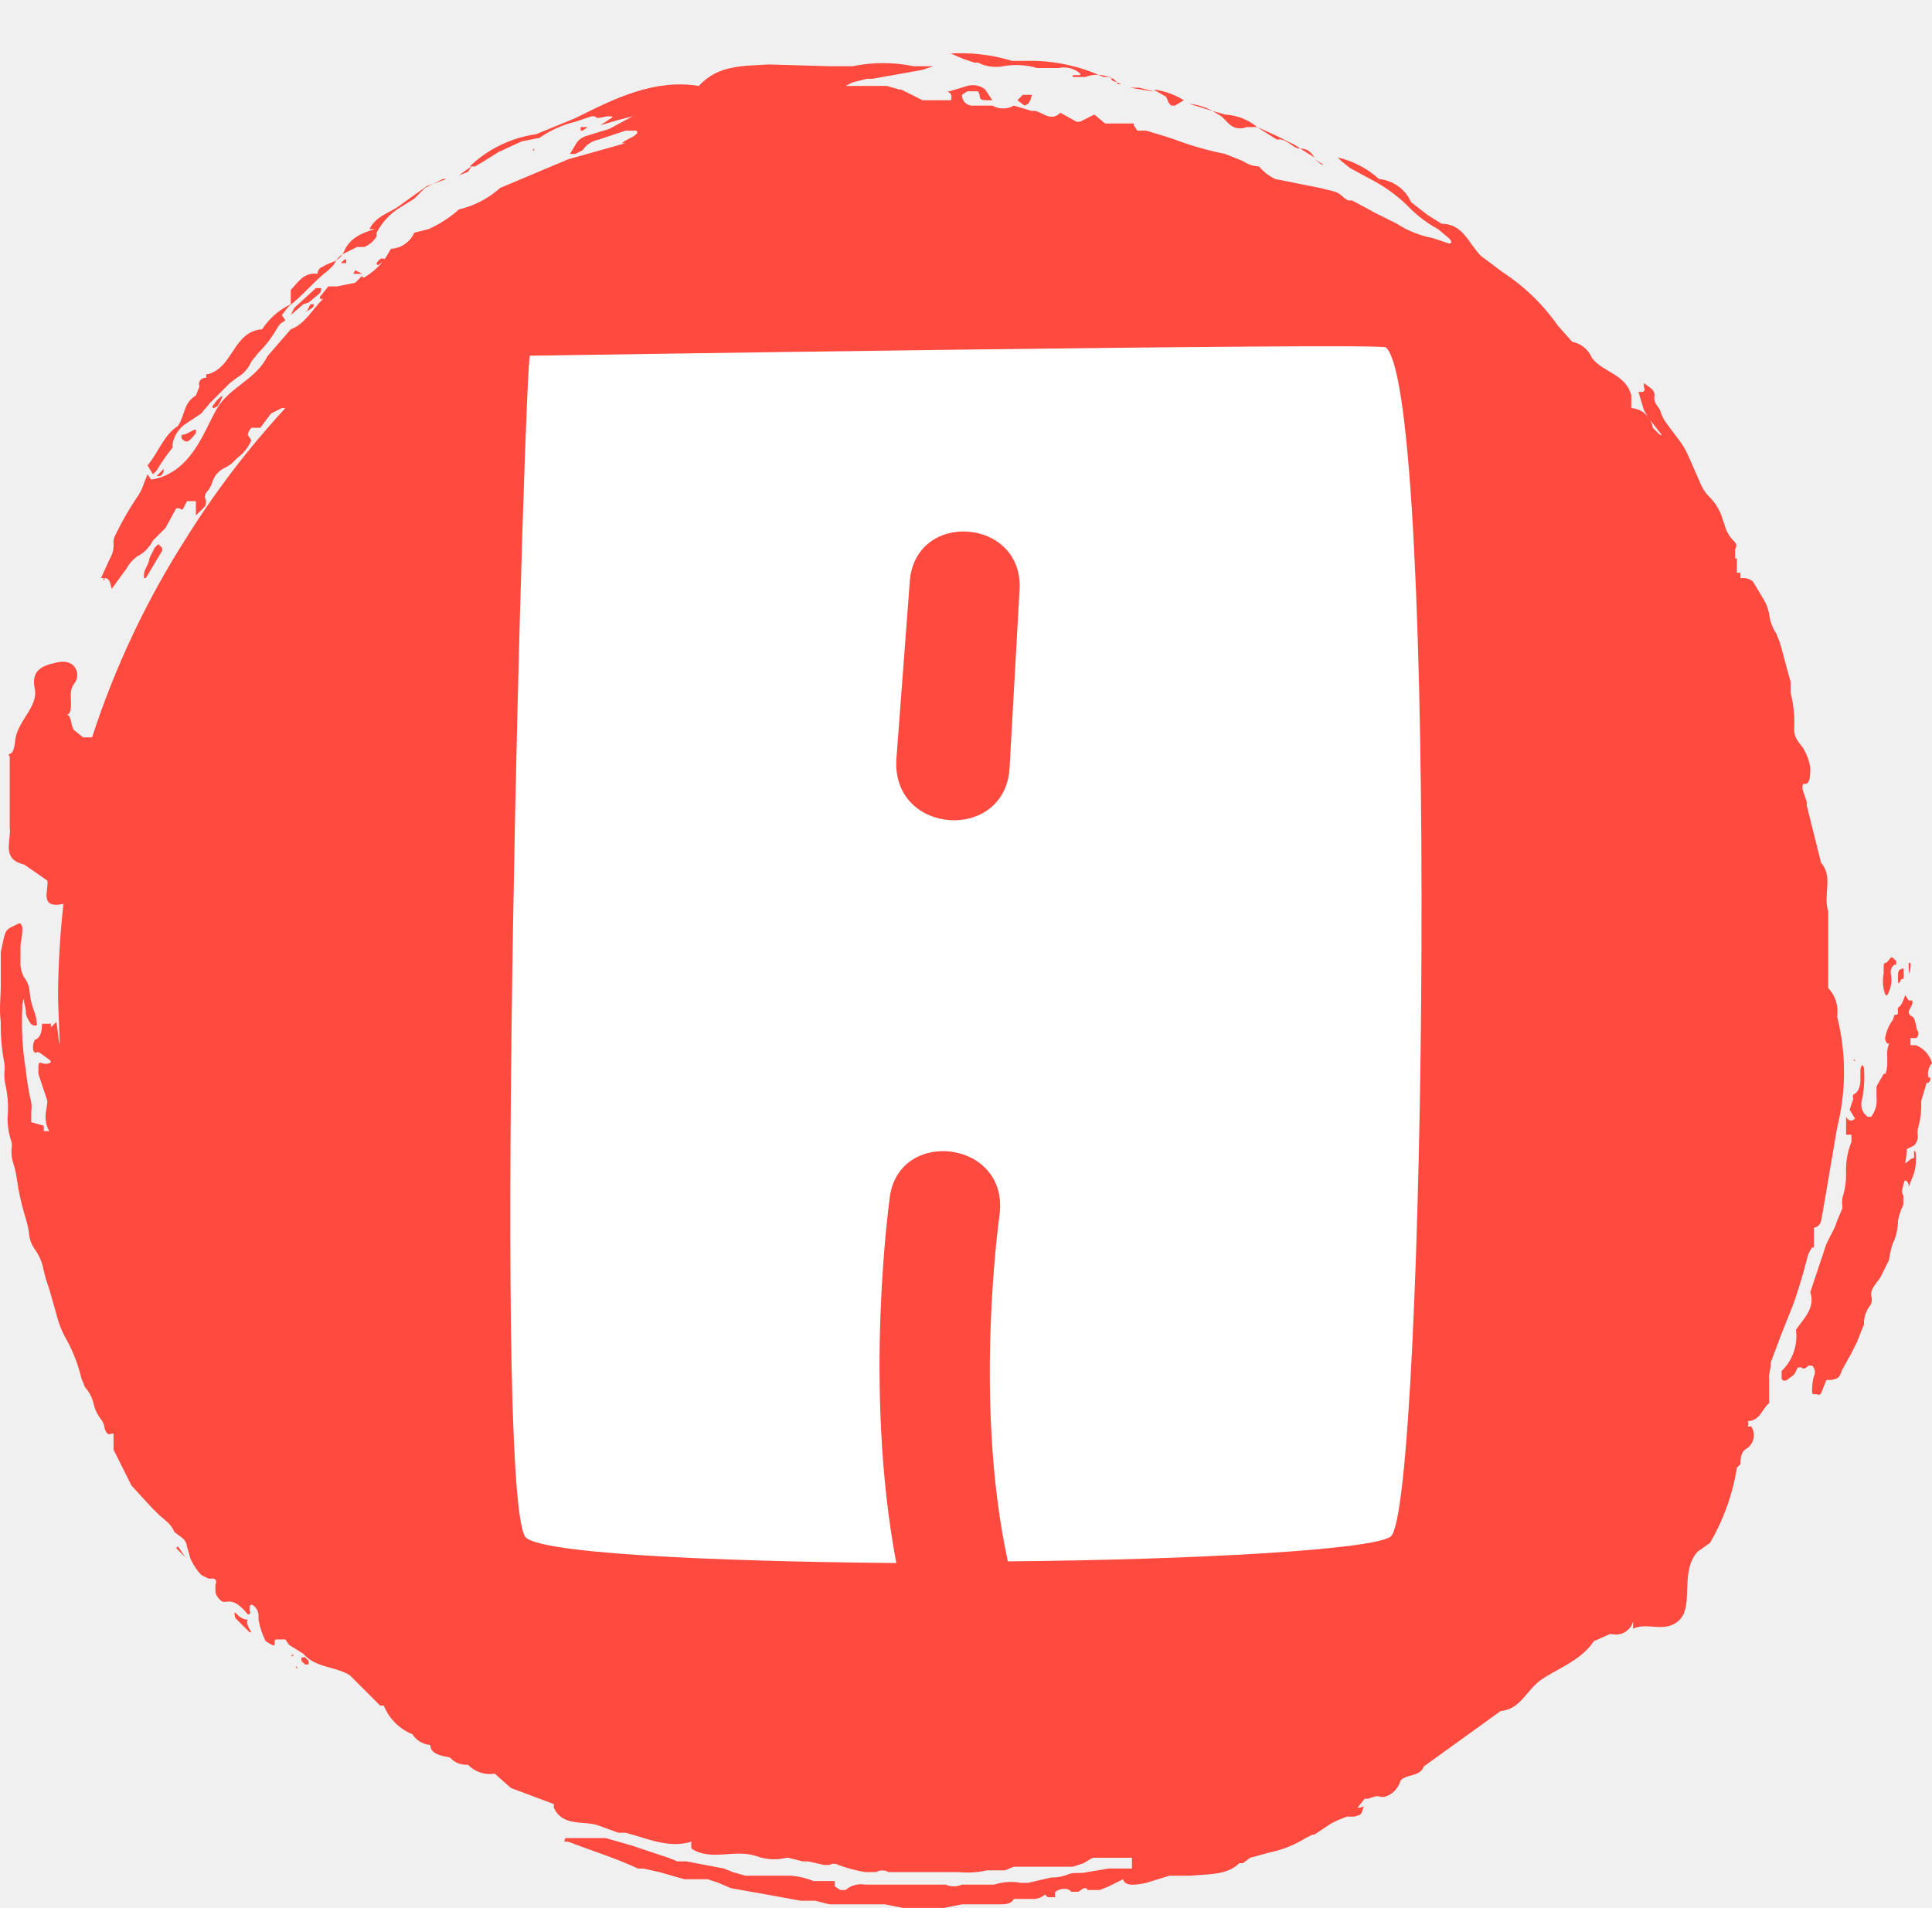
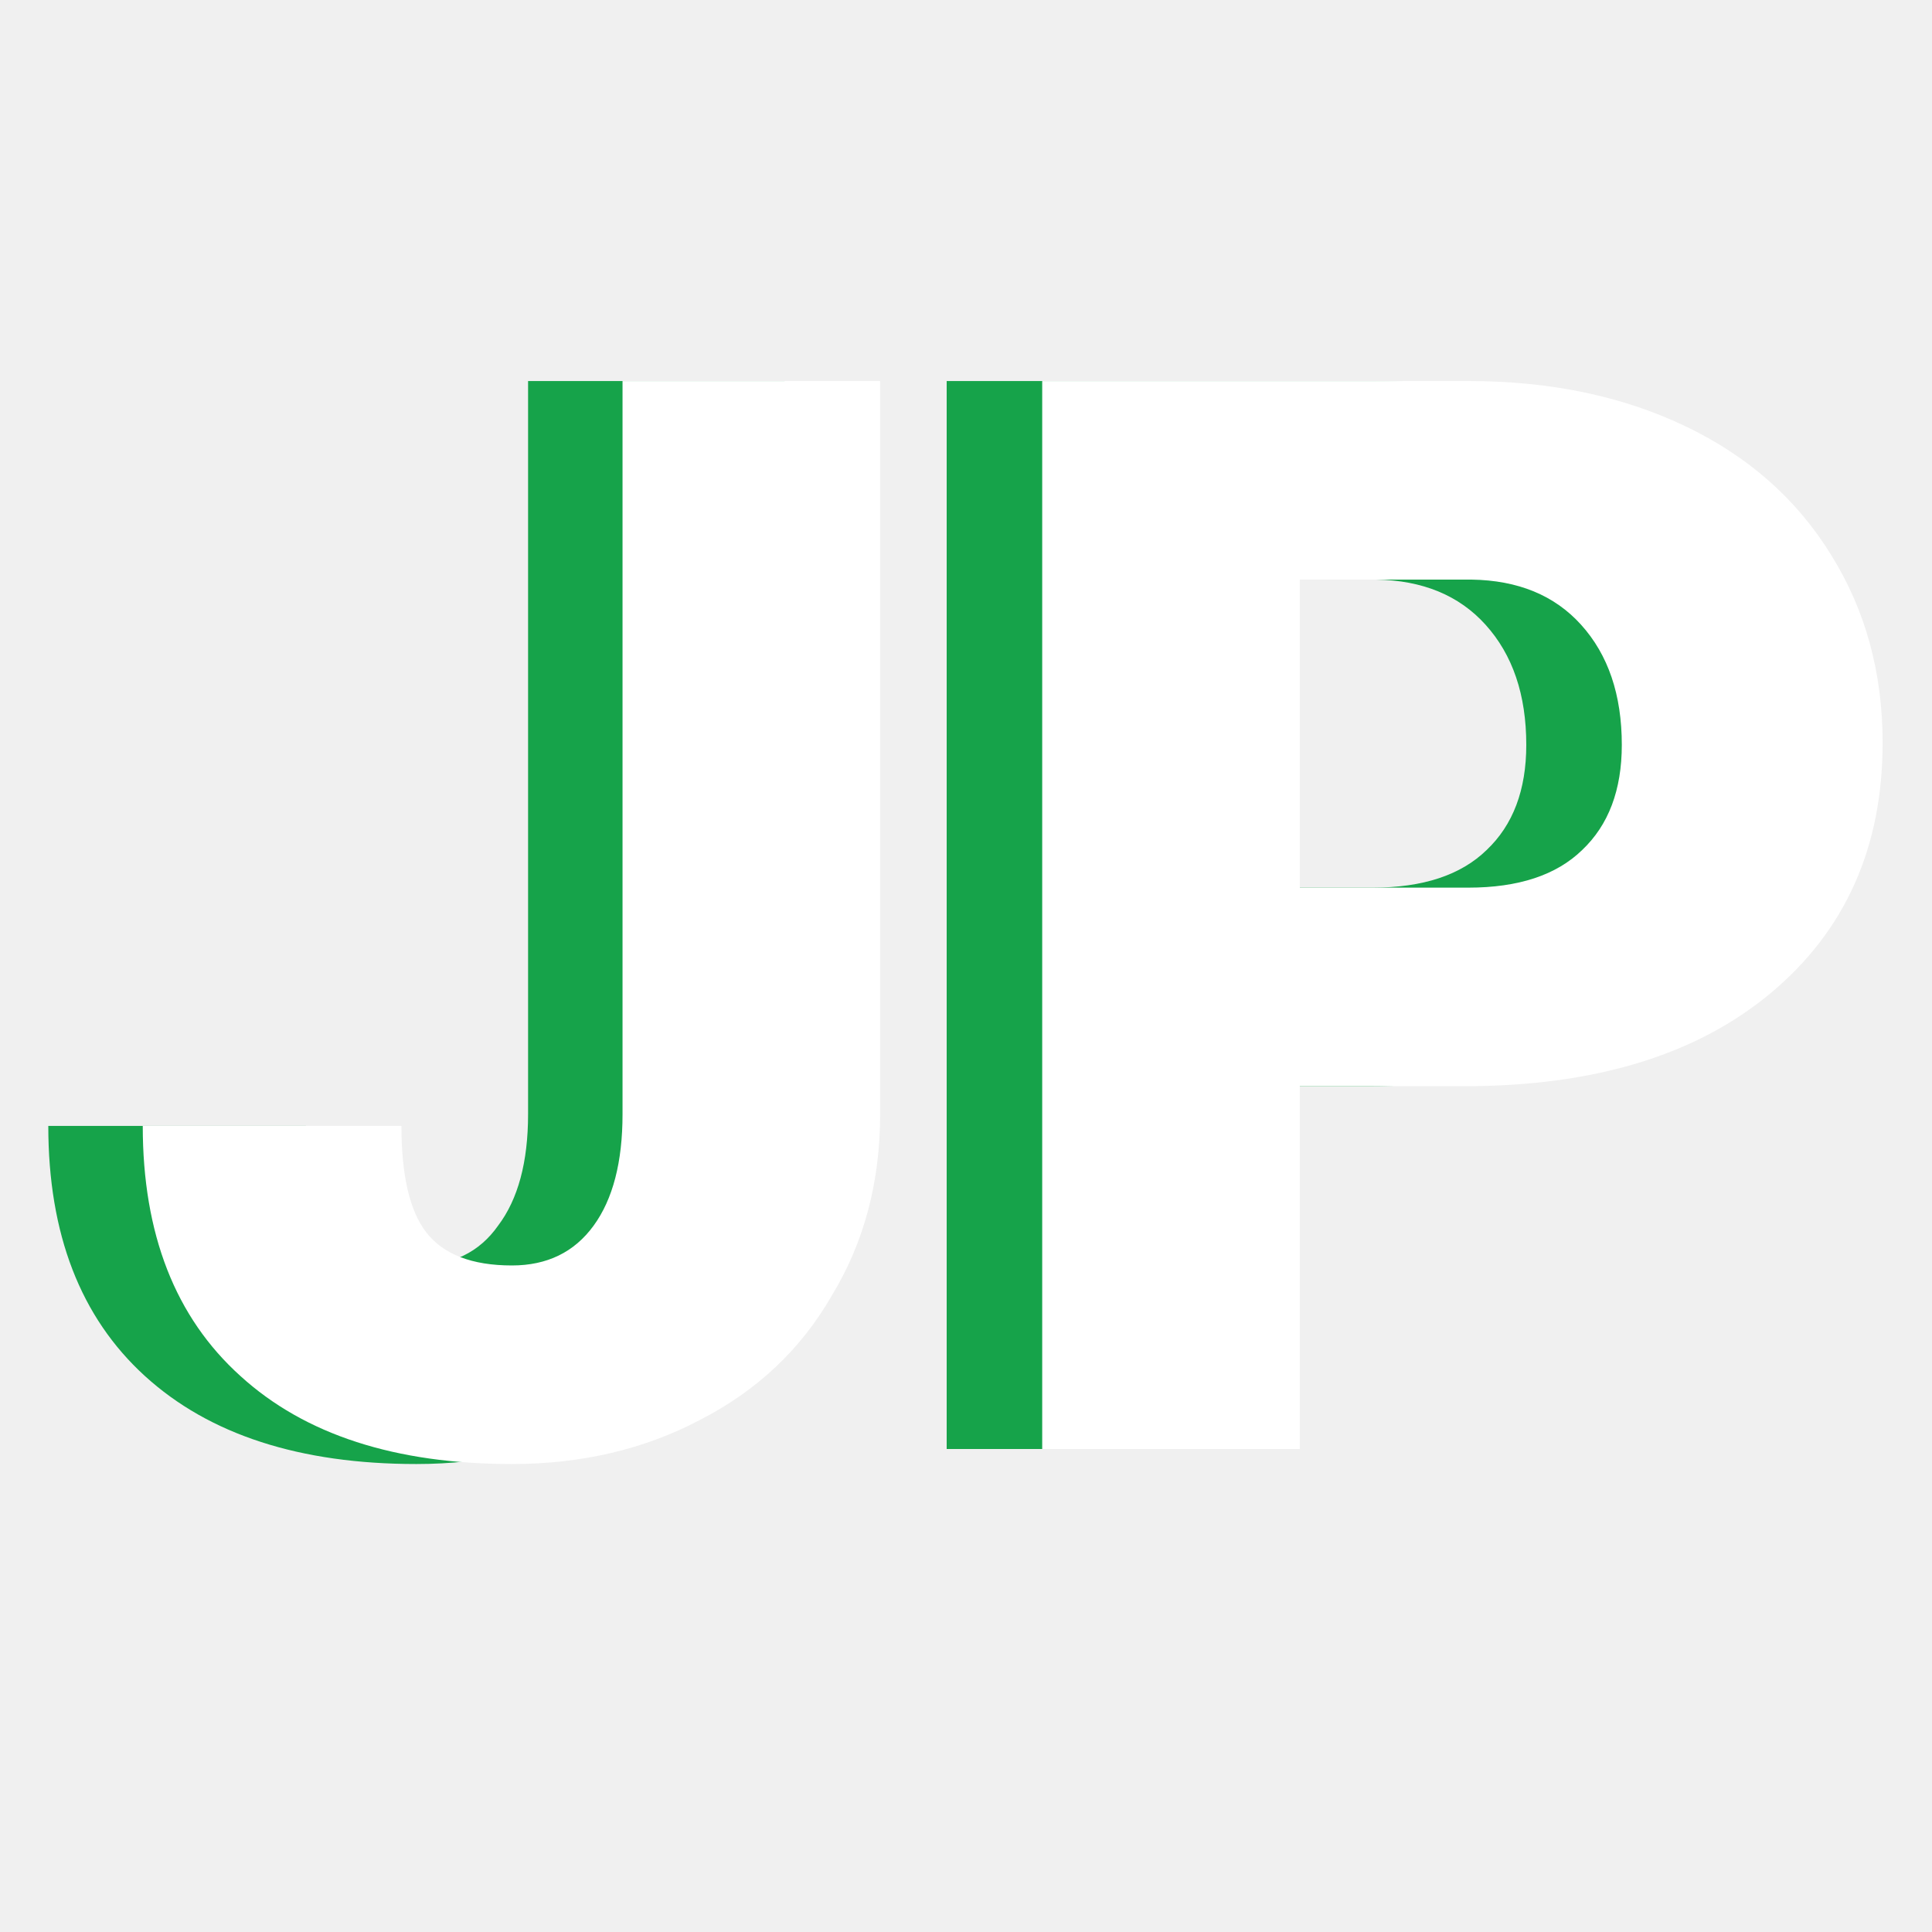
- <svg xmlns="http://www.w3.org/2000/svg" width="308.761" height="304.916" viewBox="0 0 106.008 104.687" class="css-1j8o68f" version="1.1" id="svg23">
-   <defs id="SvgjsDefs2684" />
-   <g id="SvgjsG2685" featurekey="rootContainer" transform="matrix(0.9820593,0,0,0.9820593,-0.05456052,0)" fill="#ff4a3f">
-     <g id="g17">
-       <path d="M19.8 15.3h.5l-.4-.2zm.5.1zm.8-.7c0 .1 0 .1.1.1l.4-.3c-.2-.1-.3-.1-.5.2zm.4-.2zm-4.1 2.3zm-.2.6l.3-.2c.1-.1.1-.2.1-.2h-.2l-.2.4c-.1-.1-.1 0 0 0zm2.2-2.9h-.1l-.2.2h.3zm-2.1 2.4l.6-.5c.1-.1.1-.2.1-.3h-.3l-1.2 1.1-.2.4.7-.6zm-1.1.8z" id="path3" />
-       <path d="M9.7 25v-.2a1.7 1.7 0 0 1 .7-1.1l.9-.6.5-.6.7-.7.4-.4.4-.3a1.9 1.9 0 0 0 .8-.9l.4-.5a5.9 5.9 0 0 0 1-1.3l.2-.3.3-.2-.2-.3.4-.5c.8-.6 1.4-1.4 2.2-2l.3-.3a1.4 1.4 0 0 1 .5-.6l.8-.4h.4a1.4 1.4 0 0 0 .7-.6V13a3.5 3.5 0 0 1 1.3-1.4l.8-.5.2-.2.4-.4 1-.5h.2l-1.1.4-1.4 1c-.6.5-1.4.6-1.8 1.4h.3c-.7.2-1.4.5-1.7 1.2s-.8.6-1.2.9a.4.4 0 0 0-.3.4c-.8-.1-1.1.5-1.5.9v.8a3.9 3.9 0 0 0-1.6 1.4c-1.6.1-1.6 2.1-3 2.5h-.1a.2.2 0 0 0 0 .2c-.3 0-.5.2-.4.5l-.2.5c-.7.4-.6 1.1-1 1.7-.8.5-1.1 1.5-1.7 2.2l.3.5.2-.2a11.6 11.6 0 0 1 .9-1.3zM53.9 3.3l.6.2h.2a2.2 2.2 0 0 0 1.4.2 4.1 4.1 0 0 1 1.9.1h1.2a1.4 1.4 0 0 1 1.2.3.1.1 0 0 1 0 .1H60a.1.1 0 0 0 0 .1h.7a1.8 1.8 0 0 1 1.3 0c.2 0 .1.1.2.2l.5.2h-.2c-.2-.4-.5-.4-.8-.4a9.7 9.7 0 0 0-4.3-.9h-.8A9.8 9.8 0 0 0 53 3h.2zm7.3 3.1zM50.3 4.7zm10.9 1.7h.2-.2zM19 14.7zm32.1-10zm17.6 2.2a.9.9 0 0 0 1 .2h.6a3.1 3.1 0 0 0-1.8-.7l-.7-.2.5.3zm-3.4-1.3c0 .1.1.2.2.3h.2l.5-.3a4.2 4.2 0 0 0-1.7-.6l.7.4zm7.4 2.7l.8.5c-.2-.3-.4-.5-.8-.5z" id="path5" />
-       <path d="M99 76.1l.6-1.6.6-1.5c.2-.5.6-1.8.8-2.6a1.7 1.7 0 0 1 .3-.7h.1v-1.1c.5-.1.4-.6.5-.9l.8-4.7a12.7 12.7 0 0 0 0-6.2 1.9 1.9 0 0 0-.5-1.6v-4.3c-.3-.9.3-1.9-.4-2.7L101 45a.4.4 0 0 0 0-.2l-.2-.6a.5.5 0 0 1 0-.4h.1c.3 0 .3-.5.3-.9a3 3 0 0 0-.4-1.1l-.3-.4a1.1 1.1 0 0 1-.2-.7 6.7 6.7 0 0 0-.2-2v-.6c-.2-.7-.4-1.5-.6-2.2l-.2-.5a2.5 2.5 0 0 1-.4-1.1 2.5 2.5 0 0 0-.3-.8l-.6-1a.8.8 0 0 0-.6-.2h-.1V32h-.2v-.8H97V31a.4.4 0 0 0 0-.1v-.2c.1-.2.1-.3-.1-.5a1.8 1.8 0 0 1-.4-.6l-.2-.6a2.9 2.9 0 0 0-.7-1.2 2.2 2.2 0 0 1-.5-.7l-.7-1.6a4.3 4.3 0 0 0-.6-1l-.6-.8a2.4 2.4 0 0 1-.4-.8l-.2-.3a.6.6 0 0 1-.1-.5.5.5 0 0 0-.2-.4l-.4-.3v.2c.1.2 0 .3-.1.3h-.2l.3 1 .3.5.7.9h-.1l-.2-.2-.2-.2a1.3 1.3 0 0 0-1.2-1.1v-.7c-.3-1.2-1.6-1.3-2.2-2.1a1.5 1.5 0 0 0-1.1-.9l-.8-.9a11.3 11.3 0 0 0-3.1-3l-.8-.6-.4-.3c-.7-.7-1-1.8-2.2-1.8l-.8-.5-.9-.7a2.2 2.2 0 0 0-1.8-1.3 5.1 5.1 0 0 0-2.3-1.2l.2.2.5.4 1.3.7a8.5 8.5 0 0 1 2.1 1.6 6.8 6.8 0 0 0 1.5 1.1l.6.5c.1.1.2.2.1.3H81l-.9-.3a5.6 5.6 0 0 1-2-.8l-1.2-.6-1.3-.7h-.2c-.3-.1-.4-.4-.8-.5l-.8-.2-2.5-.5a2.6 2.6 0 0 1-.9-.7 1.7 1.7 0 0 1-.9-.3l-1-.4a18.1 18.1 0 0 1-2.8-.8l-.6-.2-1-.3h-.5l-.2-.3v-.1h-1.6l-.6-.5-.4.2-.4.2h-.2l-.9-.5c-.6.6-1.1-.2-1.6-.1l-1-.3a1.2 1.2 0 0 1-1.2 0h-1.2a.6.6 0 0 1-.5-.6l.3-.2h.6a.7.7 0 0 1 .1.3c0 .2.2.2.5.2h.2l-.4-.6a1.1 1.1 0 0 0-1-.2l-1 .3H53c.3.2.2.3.2.5h-1.6l-.4-.2-.8-.4h-.1l-.7-.2h-2.3l.4-.2.8-.2h.3l1.7-.3 1.1-.2.6-.2h-1.1a8.4 8.4 0 0 0-3.4 0h-1.3L43 3.6c-1.4.1-2.8 0-3.9 1.2-2.5-.4-4.7.7-6.9 1.8l-2.2.9a6.7 6.7 0 0 0-3.7 1.8h.3l.5-.3.8-.5 1.3-.6 1-.2a6 6 0 0 1 2-.9l.9-.3h.2c.1.2.5 0 .7 0h.2c.1 0 .1.1 0 .1l-.6.4 1-.3.8-.2-1.3.7-1.3.4a1 1 0 0 0-.6.5l-.3.5h.3l.4-.2a1.4 1.4 0 0 1 .9-.6l1.5-.5h.5a.1.1 0 0 1 .1.2c-.2.2-.6.3-.8.5h.2l-3.2.9-3.8 1.6a5.2 5.2 0 0 1-2.3 1.2 6.6 6.6 0 0 1-1.7 1.1l-.8.2a1.5 1.5 0 0 1-1.3.9l-.3.5a3.7 3.7 0 0 1-1.2 1.1h-.1v-.1l-.2.2-.2.2-1 .2h-.5l-.4.5c-.1.1-.1.2 0 .2h.1c-.6.6-1 1.4-1.8 1.7L15 19.9c-.6 1.2-1.8 1.6-2.6 2.6s-1.4 3.9-3.9 4.3l-.2-.3-.2.5a2.7 2.7 0 0 1-.4.8 16.9 16.9 0 0 0-1.2 2.1.8.8 0 0 0-.1.5 1.4 1.4 0 0 1-.2.8l-.5 1.1h.2c.3 0 .3.3.4.6l.8-1.1a2.2 2.2 0 0 1 .6-.7 2 2 0 0 0 .9-.9l.3-.3.4-.4.6-1.1h.2c.1.1.1.1.2 0l.2-.4h.5v.8l.5-.5a.5.5 0 0 0 0-.5.4.4 0 0 1 .1-.3 1.5 1.5 0 0 0 .3-.5 1.3 1.3 0 0 1 .8-.9l.3-.2.3-.3a2.4 2.4 0 0 0 .8-1l-.2-.3c0-.1.1-.3.2-.4h.5l.6-.8.6-.3h.2a48.8 48.8 0 0 0-5.5 7.2h-.1.1a48.4 48.4 0 0 0-5.3 11.2h-.5l-.5-.4c-.2-.2-.1-.7-.4-.9h.1c.3-.5-.1-1.2.3-1.7s.1-1.4-.9-1.2-1.5.5-1.3 1.5-1 1.8-1.1 2.9-.5.5-.3.9v3.9c.1.8-.5 1.8.8 2.1l1.3.9c.1.5-.5 1.6.9 1.3a49.2 49.2 0 0 0-.3 5c0 1.1.1 2.2.1 3.3v-.4c-.1-.4-.1-.8-.2-1.3l-.3.3v-.2h-.5c0 .5-.1.8-.4.9a.9.9 0 0 0-.1.5c0 .1.1.3.2.2s.4.2.7.4-.2.3-.4.2-.2.1-.2.3v.3l.5 1.5c0 .3-.1.6-.1.9a1.7 1.7 0 0 0 .2.8h-.3v-.3l-.7-.2v-.6a1.5 1.5 0 0 0 0-.5 14.6 14.6 0 0 1-.3-1.8 16.6 16.6 0 0 1-.2-3.5.9.9 0 0 1 .1-.5v.2a2.9 2.9 0 0 1 .1.5.8.8 0 0 0 .1.4c.1.2.2.4.4.4s.1-.1.1-.2a2.1 2.1 0 0 0-.1-.5 4.2 4.2 0 0 1-.3-1.3 1.5 1.5 0 0 0-.3-.7 1.6 1.6 0 0 1-.2-.9v-.8c0-.3.1-.6.1-.9a.5.5 0 0 0-.1-.4h-.1c-.8.4-.7.2-1 1.6V55c0 .7-.1 1.4 0 2.1a10.8 10.8 0 0 0 .2 2.3 1.8 1.8 0 0 1 0 .5 3.1 3.1 0 0 0 .1.9 5.9 5.9 0 0 1 .1 1.3 3.9 3.9 0 0 0 .2 1.7 1.2 1.2 0 0 1 0 .4 2.1 2.1 0 0 0 .1.8 4.9 4.9 0 0 1 .2.9 14 14 0 0 0 .5 2.2 5 5 0 0 1 .2 1 1.7 1.7 0 0 0 .3.7 2.9 2.9 0 0 1 .5 1.2 8.5 8.5 0 0 0 .3 1l.4 1.4a5.4 5.4 0 0 0 .6 1.5 8.5 8.5 0 0 1 .8 2.1l.2.5a2.1 2.1 0 0 1 .5 1 2.1 2.1 0 0 0 .4.8 1 1 0 0 1 .2.5c.1.3.2.4.4.3h.1v.9l.5 1 .5 1 1.1 1.2.4.4c.3.3.7.5.9 1l.4.3a.7.7 0 0 1 .3.5l.2.7a3.3 3.3 0 0 0 .6.9l.4.2h.3a.2.2 0 0 1 .1.3 2.5 2.5 0 0 0 0 .5.9.9 0 0 0 .4.5h.2c.4-.1.8.2 1.2.7h.1c0-.1.1-.1 0-.2v-.2c0-.1.1-.2.2-.1a.7.7 0 0 1 .3.6v.2a4.3 4.3 0 0 0 .4 1.2c.5.3.5.3.5.1s0-.2.2-.2h.4l.2.3.8.5c.7.8 1.8.7 2.6 1.2l1.7 1.7h.2a2.9 2.9 0 0 0 1.6 1.6 1.3 1.3 0 0 0 1 .6c0 .5.6.6 1.1.7a1.2 1.2 0 0 0 .8.4h.2a1.7 1.7 0 0 0 1.5.5l.9.8 2.4.9v.2c.5 1.1 1.7.7 2.5 1l1.1.4h.4c1.2.3 2.4.9 3.7.5a.7.7 0 0 0 0 .4c1.1.7 2.4 0 3.6.4a2.9 2.9 0 0 0 1.7.1h.1l.8.2h.3l.9.2h.3a.5.5 0 0 1 .5 0 7.9 7.9 0 0 0 1.5.4h.6a.7.7 0 0 1 .7 0h3.9a5 5 0 0 0 1.6-.1h1l.5-.2H60l.6-.2.5-.3h2.2v.6H62l-1.2.2c-.4.1-.7 0-1 .1a2.4 2.4 0 0 1-1 .2l-1.3.3h-.4a3.1 3.1 0 0 0-1.5.1h-1.8a1.1 1.1 0 0 1-.9 0h-4.5a1.3 1.3 0 0 0-1.1.3H47l-.3-.2v-.3h-1.2a4.1 4.1 0 0 0-1.3-.3h-2.5l-.7-.2-.5-.2-2.1-.4h-.5l-.5-.2-2.1-.7-1.4-.4h-2.2c-.1 0-.1.1-.1.2h.2c1.3.5 2.6.9 3.9 1.5h.3l.9.2 1.4.4h1.3l.6.2.7.3 1.7.3 1.1.2 1.1.2h.8l.8.2h3.1l1 .2h2.3l1-.2H56c.4 0 .6-.1.7-.3h1a1 1 0 0 0 .8-.3c-.1.1 0 .1.1.2h.4v-.2c0-.1 0-.1.2-.2s.6-.1.7.1h.4l.3-.2c.2 0 .2 0 .2.1h.7l.5-.2.8-.4c.1.3.4.4 1.3.2l1.3-.4h1.2c.9-.1 2 0 2.7-.7h.2l.4-.3 1.1-.3a6.1 6.1 0 0 0 2-.8l.4-.2h.1l.9-.6.4-.2.5-.2h.4c.4-.1.4-.1.5-.4s0-.1-.2-.1h-.1l.4-.5h.2c.3-.1.5-.2.7-.1h.2a1.3 1.3 0 0 0 .9-.9c.3-.4 1.1-.2 1.3-.8l4.3-3.1c1.1-.1 1.4-1.1 2.2-1.7s2.3-1.1 3-2.2l.9-.4h.1a1 1 0 0 0 1.2-.7v.4c.8-.4 1.8.3 2.6-.5s0-2.7 1-3.8l.7-.5a12.1 12.1 0 0 0 1.5-4.2l.2-.2c0-.3 0-.7.4-.9a.9.9 0 0 0 .2-1.2h-.2a.3.3 0 0 0 0-.3c.7 0 .8-.7 1.2-1V77a.5.5 0 0 1 0-.2 3.8 3.8 0 0 0 .1-.7zM5.9 32.2z" id="path7" />
-       <path d="M26.4 9.3l-.3.2-.4.3.5-.2zm6.1-2h.1l.3-.2h-.4zm-2.6 1l-.1.1h.1v-.1zm-1.5 1.4zm1.3-.2zm-6.3 3.1zM9.2 26.2l-.4.4H9a.4.4 0 0 0 .2-.4zm3-3.5a2.1 2.1 0 0 0 .3-.6 1.5 1.5 0 0 0-.5.5c-.1.1-.1.2 0 .2zM11 24.2V24c-.2 0-.5.3-.8.3v.2c.3.3.4.2.8-.3zm3 66.2zM73.9 9.2h.1l-.5-.3zm-2.5-1.4c.5-.1.8.4 1.2.5h.1l-.3-.2-1-.5-1.1-.5.3.2zM52.8 3.1zm11.7 2h-.1l-1.2-.2h.5zm2 .7l1.3.4a3.3 3.3 0 0 0-1.3-.4zm-9 0a1 1 0 0 0 .2-.5h-.5l-.3.3.4.3zm9 1.6zM49.9 4.2zm2.9.7zM48.5 4zm13.8 2.1a.5.5 0 0 0 0 .1zm44.8 52.3h-.3V58h.3c.1 0 .2-.3.1-.4s-.1-.7-.3-.8a.3.3 0 0 1-.2-.3l.2-.4a.4.4 0 0 0 0-.2h-.2l-.2-.3c-.1.3-.2.6-.4.7a.5.5 0 0 0 0 .2c0 .1 0 .2-.1.2h-.1a1.1 1.1 0 0 1-.1.3 2.3 2.3 0 0 0-.4.9.4.4 0 0 0 .1.4h.1a1.7 1.7 0 0 0-.1.8v.4a1.8 1.8 0 0 1-.1.5h-.1l-.4.7v.6a1.5 1.5 0 0 1-.3 1.1h-.2l-.2-.2a.9.9 0 0 1-.1-.8 6.5 6.5 0 0 0 .1-1.7c0-.1-.1-.2-.1-.2a.5.5 0 0 0-.1.3v.6c0 .2-.1.6-.3.7s-.1.2-.1.3l-.2.6.3.5c-.2.2-.4.1-.5-.1v1h.3v.4a4.2 4.2 0 0 0-.3 1.4 3.3 3.3 0 0 0 0 .4 4 4 0 0 1-.2 1.3 2 2 0 0 0 0 .6l-.3.7a3.2 3.2 0 0 1-.3.7l-.3.6-.9 2.7c.3.9-.4 1.5-.8 2.1a2.7 2.7 0 0 1-.8 2.3v.4c0 .1.1.2.3.1l.4-.3.2-.4h.2c.1.1.2.1.4-.1h.2a.5.5 0 0 1 .1.6 2.9 2.9 0 0 0-.1.8c0 .1 0 .2.1.2h.2c.1.1.2 0 .3-.3l.2-.5h.3c.4-.1.4-.1.6-.6l.5-.9.3-.6.4-1a1.6 1.6 0 0 1 .3-1 .6.6 0 0 0 .1-.6c0-.2 0-.3.2-.6l.3-.4.5-1a4.7 4.7 0 0 1 .2-.9 3 3 0 0 0 .3-1.3 3.8 3.8 0 0 1 .3-.9v-.5c-.1-.2-.1-.2 0-.6s.1-.2.2-.2a.4.4 0 0 1 .1.3l.2-.5a2.3 2.3 0 0 0 .2-.9v-.3c0-.1 0-.3-.1-.3v.4c-.2 0-.3.2-.5.3a6.4 6.4 0 0 0 .1-.8l.4-.2a.7.7 0 0 0 .2-.6 1.4 1.4 0 0 1 0-.3 4.8 4.8 0 0 0 .2-1.4v-.2l.3-1h.1a.3.3 0 0 0 .1-.3h-.1a.9.9 0 0 1 .2-.8 1.5 1.5 0 0 0-.9-1zm-1.2 7.8zm-.2-9.9zm0 0zM9.1 30.8a.3.3 0 0 0 0-.2l-.2-.2-.2.2-.3.6c0 .3-.3.6-.3.9v.2h.1zm96.3 24.8h.1a1.7 1.7 0 0 0 .2-1.2.5.5 0 0 1 .2-.5h.1v-.2l-.2-.2h-.1c-.1.1-.2.3-.3.3s-.1.1-.1.3v.3a2.2 2.2 0 0 0 .1 1.2zM13.2 90.1c-.1 0 0 .2 0 .3l.8.8h.1c-.2-.3-.3-.6-.2-.7a.9.9 0 0 1-.5-.2zm.8.3zm92.3-35.7h.1a2 2 0 0 0 0-.6c-.3.1-.3.1-.3.6s.1.1.2 0z" id="path9" />
-       <path d="M106.7 62a.6.6 0 0 0 .1-.5c0-.1-.1-.2-.1-.1h-.2v.2c0 .4.1.5.2.4zm.1-8.2h-.1v.6a1 1 0 0 0 .1-.6zM17.1 92.6h-.2v.2l.2.2h.2v-.2zm86.6-33.3c0-.1 0-.1-.1-.1zM9.9 86.5l.5.5-.4-.6z" id="path11" />
-       <circle cx="10.5" cy="87.1" transform="rotate(-24.8 10.4 87.159)" id="circle13" />
-       <path d="M9.7 30.1h-.1v.2-.2h.1zm83.2-6.6l-.2-.3h-.1zm-14.7 77.1zM5.9 32.2zm-.1.2a.3.3 0 0 0 .1-.2v.2zm1.9-4.9zM61.5 2.4zm42.8 58.2v.1-.1zM16.4 92.5h-.1c.1.1.2 0 .1-.1zm.2.7h.1l-.1-.1v.1zm73.9-71.3zm15.2 34.4zM14.6 91.7zm92.1-37zm-.8 11.4zM34.6 0z" id="path15" />
-     </g>
-   </g>
-   <g id="SvgjsG2686" featurekey="nameFeature-0" transform="matrix(2.284354,0,0,2.284354,27.98006,-5.60952)" fill="#ffffff">
-     <path d="M9.6 16.48 l-0.32 4.24 c-0.08 1.8 2.6 1.96 2.72 0.2 l0.24 -4.28 c0.12 -1.76 -2.56 -1.96 -2.64 -0.16 z M0.48 11 l0 0 c0.04 0 20.48 -0.32 20.56 -0.2 c1.28 1.12 0.96 27.8 0.12 28.56 c-0.4 0.32 -4.64 0.56 -9.2 0.6 c-0.84 -3.84 -0.2 -8.32 -0.2 -8.32 c0.24 -1.8 -2.44 -2.12 -2.64 -0.4 c0 0.04 -0.64 4.52 0.16 8.76 c-4.56 -0.04 -8.68 -0.24 -8.92 -0.64 c-0.8 -1.44 0 -28.28 0.12 -28.36 z" id="path20" />
-   </g>
+ <svg xmlns="http://www.w3.org/2000/svg" version="1.2" viewBox="0 0 180 180" width="180" height="180">
+   <style>
+ 		.s0 { fill: #16a34a } 
+ 		.s1 { fill: #ffffff } 
+ 	</style>
+   <path id="JP - green" class="s0" aria-label="JP" d="m49.2 103.8v-68.3h23.9v68.3q0 9.5-4.4 16.9-4.4 7.5-12.4 11.6-7.8 4.1-17.5 4.1-16.3 0-25.3-8.2-9-8.2-9-23.3h24q0 6.9 2.3 9.9 2.4 3.1 8 3.1 5 0 7.6-3.7 2.8-3.7 2.8-10.4zm78.3-2.6h-15.3v33.8h-24v-99.5h39.7q11.4 0 20.2 4.2 8.8 4.2 13.6 12 4.8 7.7 4.8 17.5 0 14.6-10.4 23.3-10.4 8.7-28.6 8.7zm-15.3-47.2v28.7h15.7q7 0 10.6-3.5 3.7-3.5 3.7-9.8 0-7-3.8-11.2-3.7-4.1-10.2-4.2z" />
+   <path id="JP - white" class="s1" aria-label="JP" d="m58 103.8v-68.3h24v68.3q0 9.5-4.5 16.9-4.3 7.5-12.3 11.6-7.8 4.1-17.5 4.1-16.3 0-25.3-8.2-9.1-8.2-9.1-23.3h24.1q0 6.9 2.3 9.9 2.4 3.1 8 3.1 4.9 0 7.6-3.7 2.7-3.7 2.7-10.4zm78.4-2.6h-15.3v33.8h-24v-99.5h39.7q11.4 0 20.2 4.2 8.8 4.2 13.6 12 4.8 7.7 4.8 17.5 0 14.6-10.4 23.3-10.4 8.7-28.6 8.7zm-15.3-47.2v28.7h15.7q7 0 10.6-3.5 3.7-3.5 3.7-9.8 0-7-3.8-11.2-3.7-4.1-10.2-4.2z" />
</svg>
